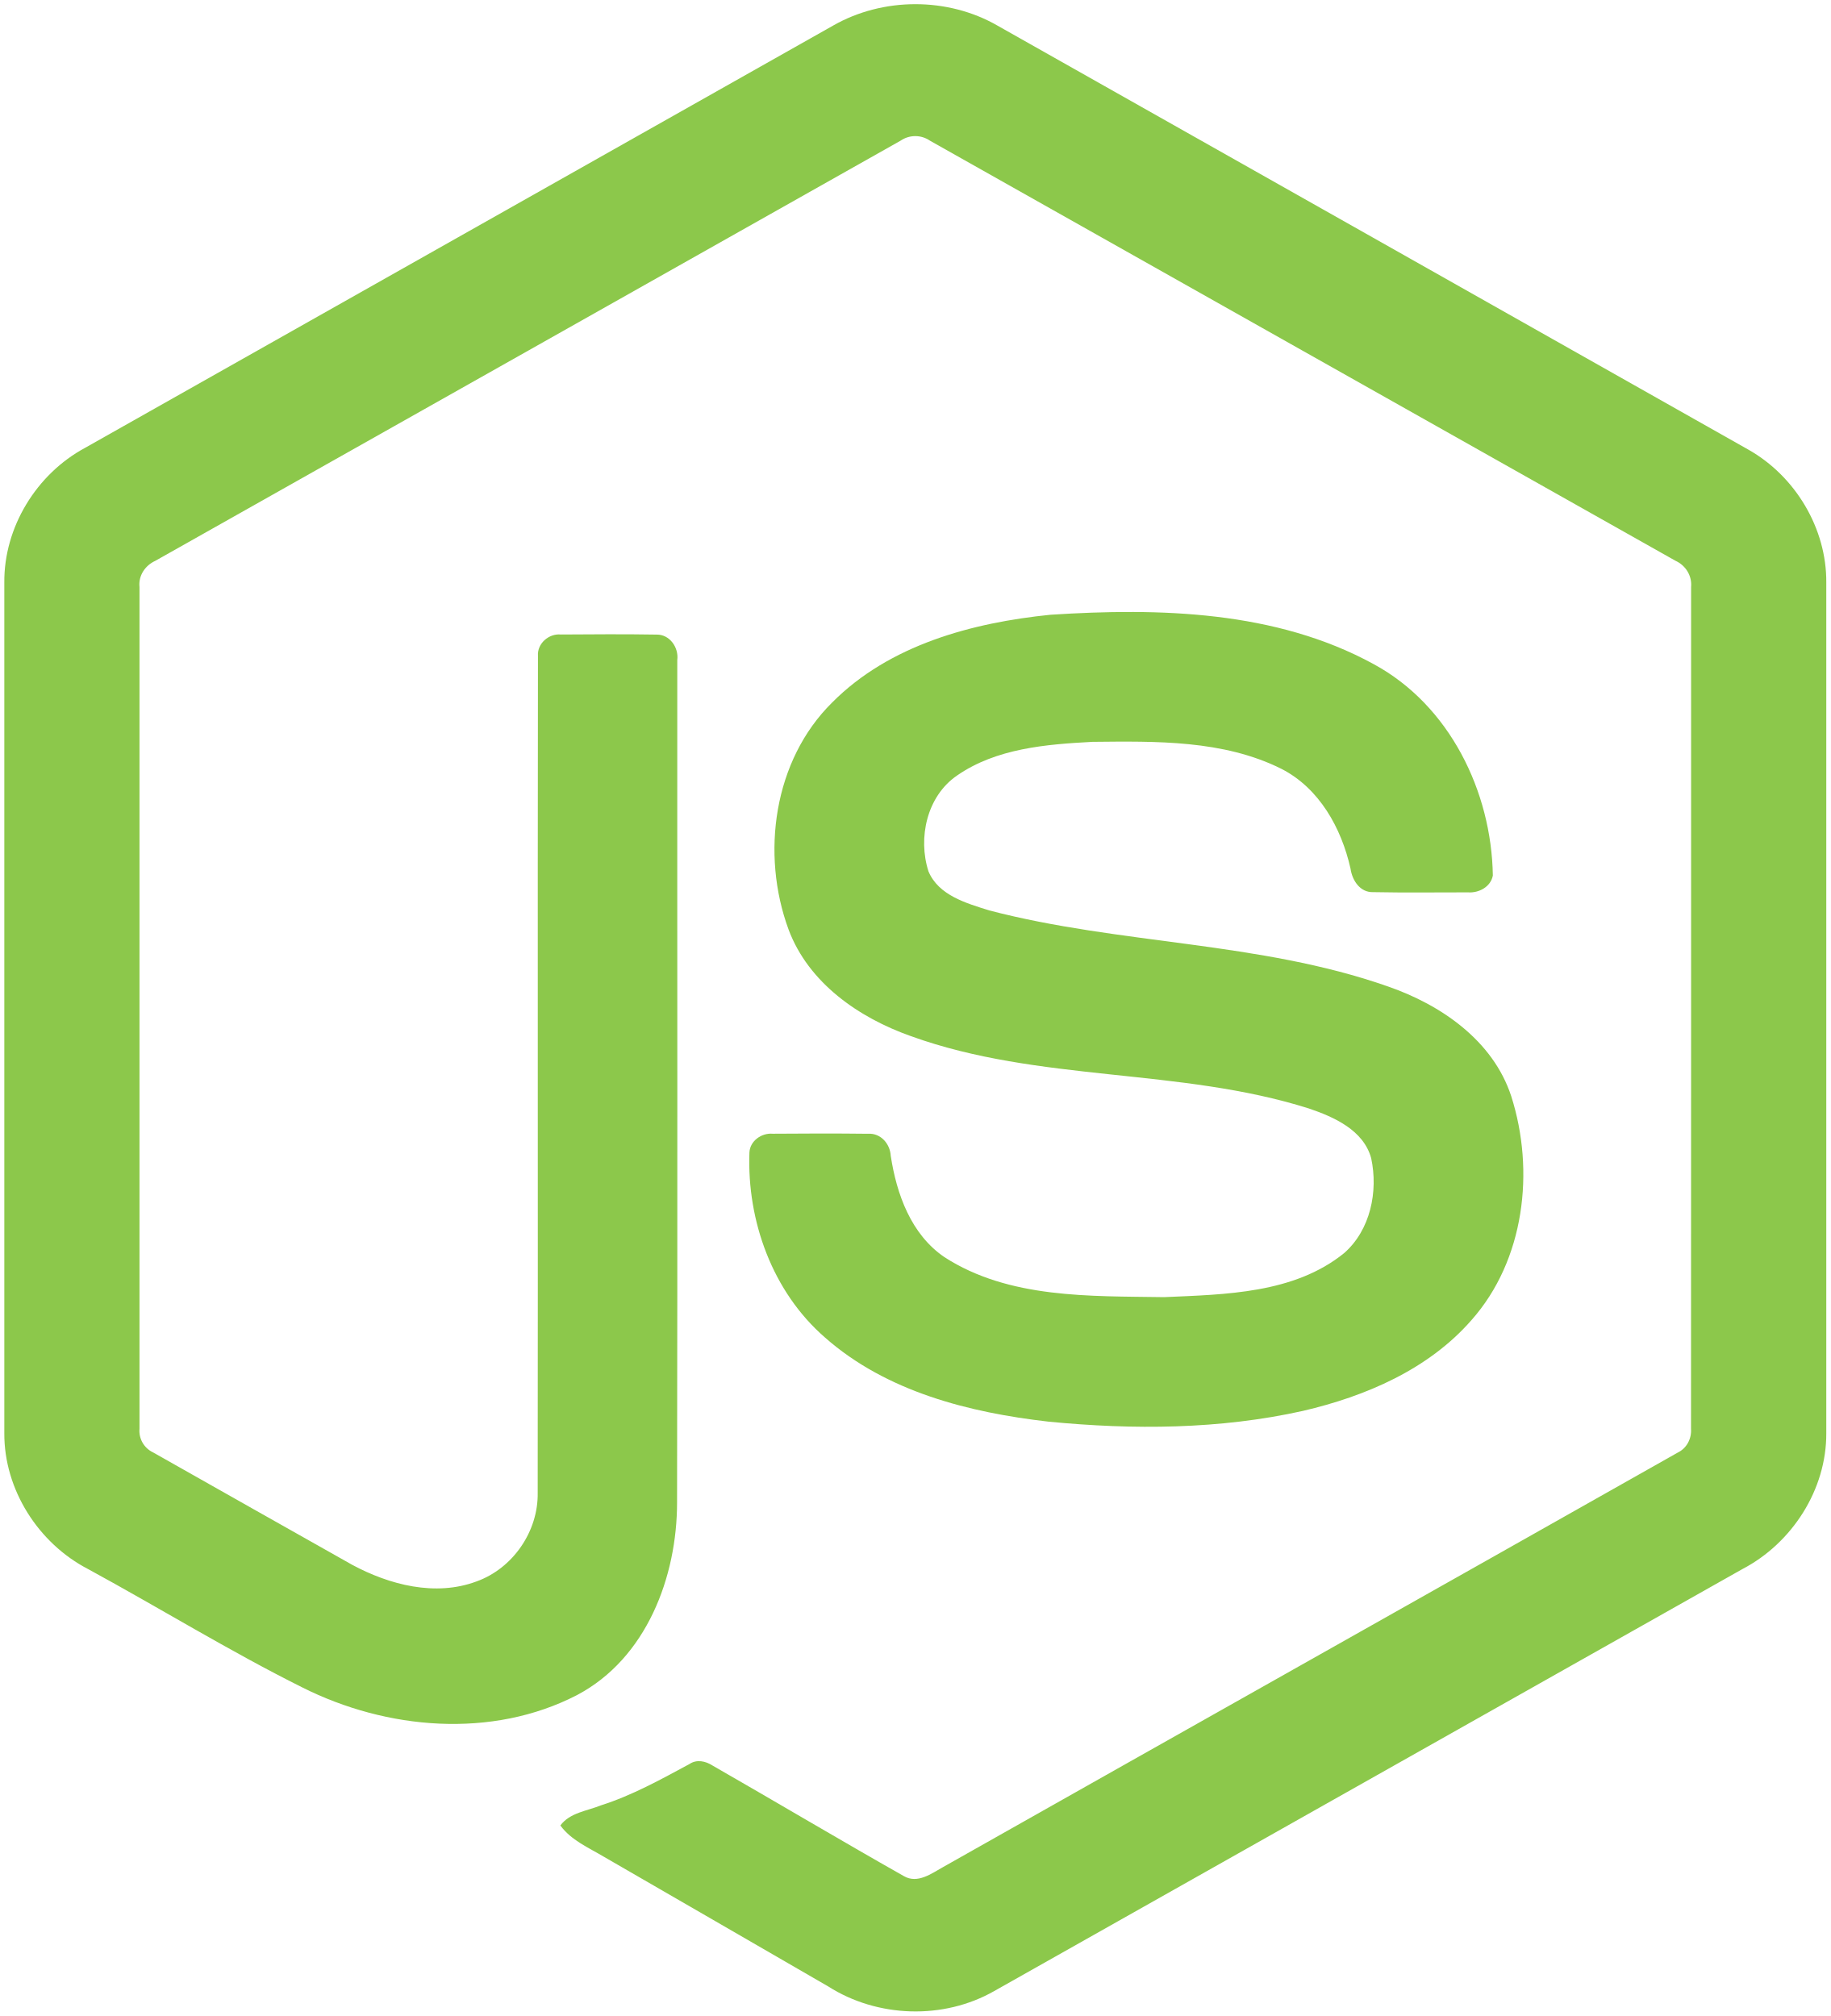
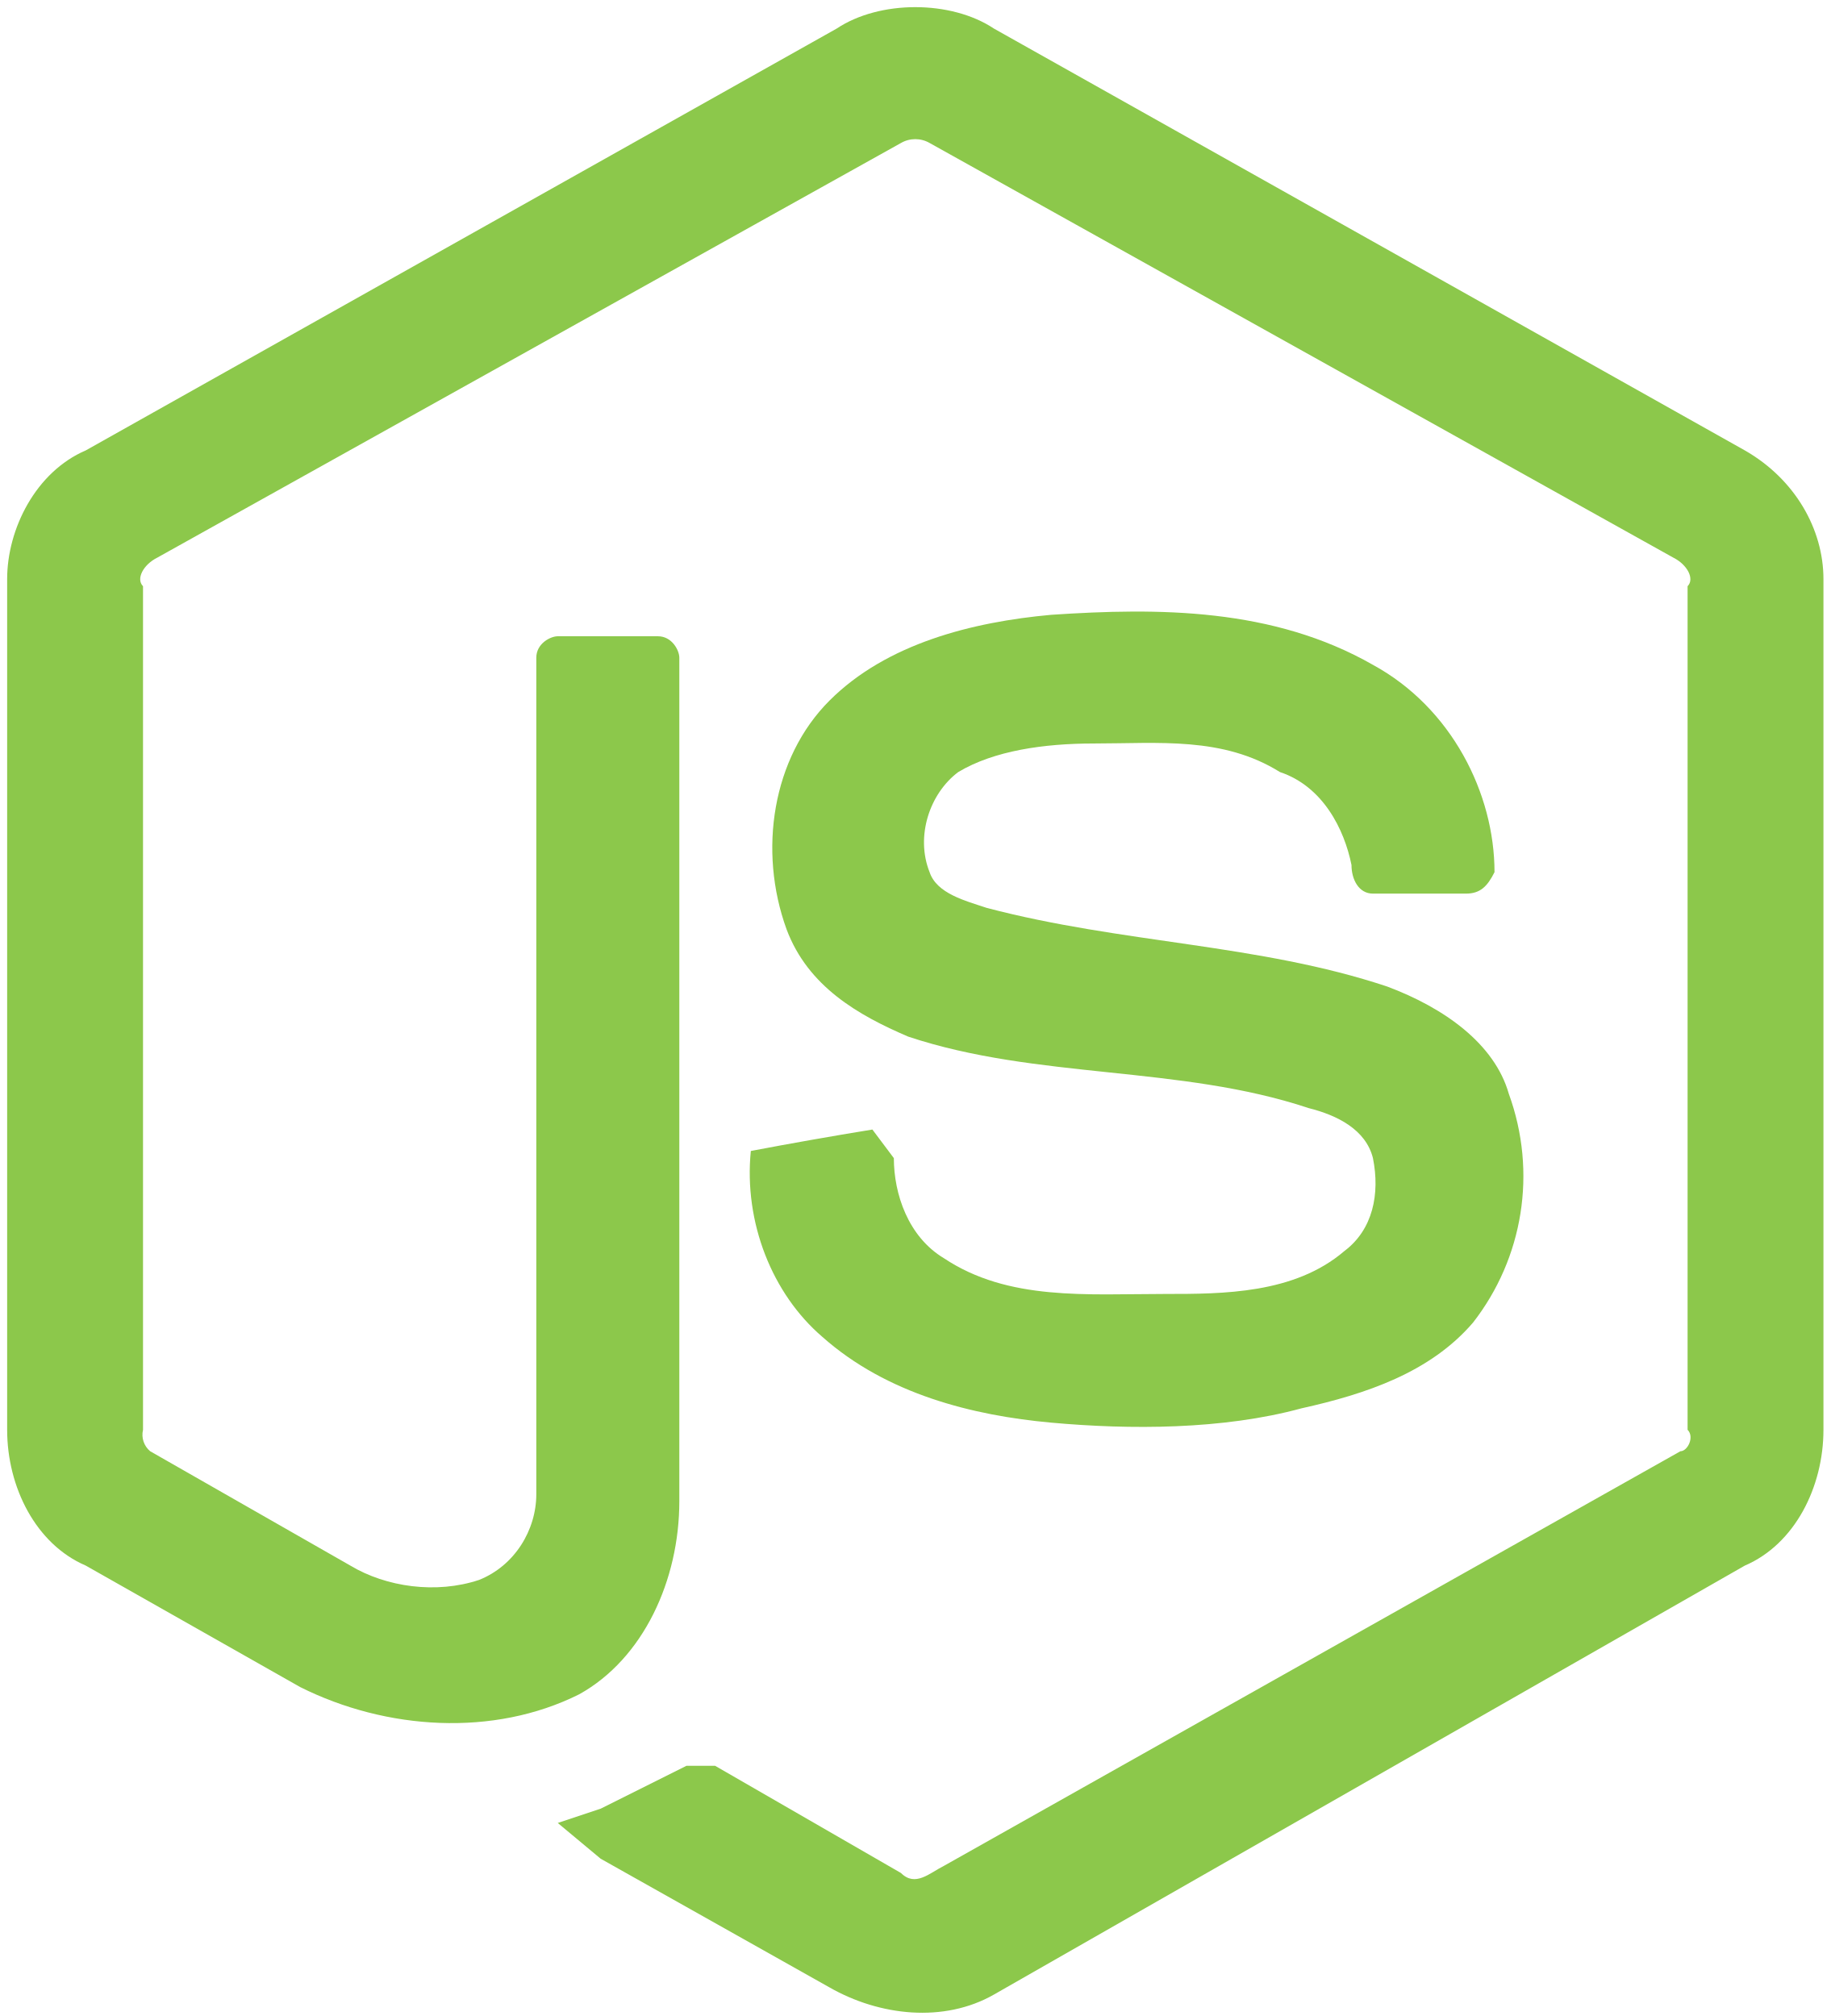
- <svg xmlns="http://www.w3.org/2000/svg" width="2270" height="2500" viewBox="0 0 256 282" preserveAspectRatio="xMinYMin meet">
+ <svg xmlns="http://www.w3.org/2000/svg" viewBox="0 0 256 282" preserveAspectRatio="xMinYMin meet">
  <g fill="#8CC84B">
-     <path d="M116.504 3.58c6.962-3.985 16.03-4.003 22.986 0 34.995 19.774 70.001 39.517 104.99 59.303 6.581 3.707 10.983 11.031 10.916 18.614v118.968c.049 7.897-4.788 15.396-11.731 19.019-34.88 19.665-69.742 39.354-104.616 59.019-7.106 4.063-16.356 3.75-23.24-.646-10.457-6.062-20.932-12.094-31.39-18.15-2.137-1.274-4.546-2.288-6.055-4.36 1.334-1.798 3.719-2.022 5.657-2.807 4.365-1.388 8.374-3.616 12.384-5.778 1.014-.694 2.252-.428 3.224.193 8.942 5.127 17.805 10.403 26.777 15.481 1.914 1.105 3.852-.362 5.488-1.274 34.228-19.345 68.498-38.617 102.72-57.968 1.268-.61 1.969-1.956 1.866-3.345.024-39.245.006-78.497.012-117.742.145-1.576-.767-3.025-2.192-3.67-34.759-19.575-69.5-39.18-104.253-58.76a3.621 3.621 0 0 0-4.094-.006C91.2 39.257 56.465 58.88 21.712 78.454c-1.42.646-2.373 2.071-2.204 3.653.006 39.245 0 78.497 0 117.748a3.329 3.329 0 0 0 1.89 3.303c9.274 5.259 18.56 10.481 27.84 15.722 5.228 2.814 11.647 4.486 17.407 2.33 5.083-1.823 8.646-7.01 8.549-12.407.048-39.016-.024-78.038.036-117.048-.127-1.732 1.516-3.163 3.2-3 4.456-.03 8.918-.06 13.374.012 1.86-.042 3.14 1.823 2.91 3.568-.018 39.263.048 78.527-.03 117.79.012 10.464-4.287 21.85-13.966 26.97-11.924 6.177-26.662 4.867-38.442-1.056-10.198-5.09-19.93-11.097-29.947-16.55C5.368 215.886.555 208.357.604 200.466V81.497c-.073-7.74 4.504-15.197 11.29-18.85C46.768 42.966 81.636 23.27 116.504 3.58z" />
-     <path d="M146.928 85.99c15.21-.979 31.493-.58 45.18 6.913 10.597 5.742 16.472 17.793 16.659 29.566-.296 1.588-1.956 2.464-3.472 2.355-4.413-.006-8.827.06-13.24-.03-1.872.072-2.96-1.654-3.195-3.309-1.268-5.633-4.34-11.212-9.642-13.929-8.139-4.075-17.576-3.87-26.451-3.785-6.479.344-13.446.905-18.935 4.715-4.214 2.886-5.494 8.712-3.99 13.404 1.418 3.369 5.307 4.456 8.489 5.458 18.33 4.794 37.754 4.317 55.734 10.626 7.444 2.572 14.726 7.572 17.274 15.366 3.333 10.446 1.872 22.932-5.56 31.318-6.027 6.901-14.805 10.657-23.56 12.697-11.647 2.597-23.734 2.663-35.562 1.51-11.122-1.268-22.696-4.19-31.282-11.768-7.342-6.375-10.928-16.308-10.572-25.895.085-1.619 1.697-2.748 3.248-2.615 4.444-.036 8.888-.048 13.332.006 1.775-.127 3.091 1.407 3.182 3.08.82 5.367 2.837 11 7.517 14.182 9.032 5.827 20.365 5.428 30.707 5.591 8.568-.38 18.186-.495 25.178-6.158 3.689-3.23 4.782-8.634 3.785-13.283-1.08-3.925-5.186-5.754-8.712-6.95-18.095-5.724-37.736-3.647-55.656-10.12-7.275-2.571-14.31-7.432-17.105-14.906-3.9-10.578-2.113-23.662 6.098-31.765 8.006-8.06 19.563-11.164 30.551-12.275z" />
+     <path d="M117 4c6-4 16-4 22 0l105 59c7 4 11 11 11 18v119c0 8-4 16-11 19l-105 60c-7 4-16 3-23-1l-32-18-6-5 6-2 12-6h4l26 15c2 2 4 0 6-1l103-58c1 0 2-2 1-3V82c1-1 0-3-2-4L130 20a4 4 0 00-4 0L22 78c-2 1-3 3-2 4v118a3 3 0 001 3l28 16c5 3 12 4 18 2 5-2 8-7 8-12V92c0-2 2-3 3-3h14c2 0 3 2 3 3v118c0 11-5 22-14 27-12 6-27 5-39-1l-30-17c-7-3-11-11-11-19V81c0-7 4-15 11-18L117 4z" />
+     <path d="M147 86c15-1 31-1 45 7 11 6 17 18 17 29-1 2-2 3-4 3h-13c-2 0-3-2-3-4-1-5-4-11-10-13-8-5-17-4-26-4-7 0-14 1-19 4-4 3-6 9-4 14 1 3 5 4 8 5 19 5 38 5 56 11 8 3 15 8 17 15 4 11 2 23-5 32-6 7-15 10-24 12-11 3-24 3-35 2s-23-4-32-12c-7-6-11-16-10-26a658 658 0 0117-3l3 4c0 5 2 11 7 14 9 6 20 5 31 5 8 0 18 0 25-6 4-3 5-8 4-13-1-4-5-6-9-7-18-6-38-4-56-10-7-3-14-7-17-15-4-11-2-24 6-32s20-11 31-12z" />
  </g>
</svg>
